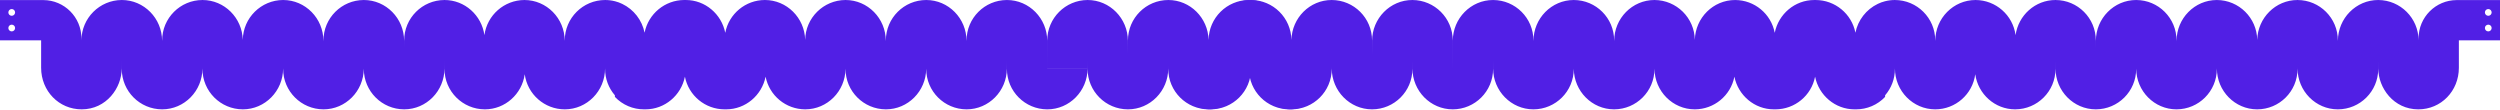
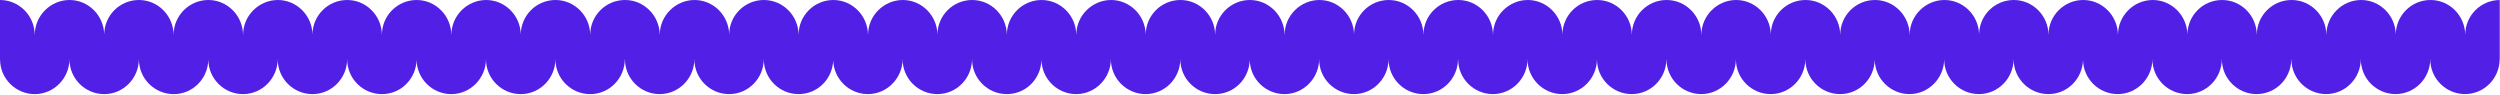
- <svg xmlns="http://www.w3.org/2000/svg" width="2819.575" height="123.325" viewBox="0 0 2819.575 123.325">
-   <g transform="translate(-129.212 0.001)">
-     <path d="M1575.6,12541.818l-.022-.644c0,25.448-20.391,46.149-45.455,46.149a45.586,45.586,0,0,1-45.518-45.506l-.013-3.4v2.77h-.013c-.006,25.439-20.391,46.138-45.452,46.138a45.588,45.588,0,0,1-45.521-45.506l-.032-9.632v8.963h-45.49l.025-31.645a45.728,45.728,0,0,1,45.518-45.5c25.063,0,45.455,20.7,45.455,46.149h-.013v15.306l.057-15.95a45.585,45.585,0,0,1,45.518-45.5c24.691,0,44.829,20.095,45.426,45.019a45.728,45.728,0,0,1,45.505-45.019c25.063,0,45.448,20.7,45.455,46.137h.032v31.038h45.509c0,25.448-20.388,46.149-45.455,46.149A45.586,45.586,0,0,1,1575.6,12541.818Zm-272.988,0-.035-9.632v8.988h.013c0,25.448-20.391,46.149-45.458,46.149a45.586,45.586,0,0,1-45.518-45.506l-.021-.249c-.21,25.268-20.523,45.755-45.456,45.755a45.586,45.586,0,0,1-45.518-45.506l-.024-.231c-.22,25.259-20.526,45.737-45.453,45.737a45.615,45.615,0,0,1-44.675-36.824c-4.261,20.991-22.606,36.824-44.523,36.824-.3,0-.6-.016-.907-.022s-.591.022-.891.022a45.618,45.618,0,0,1-44.678-36.824c-4.258,20.991-22.6,36.824-44.523,36.824-.268,0-.531-.016-.8-.022-.253.007-.5.022-.749.022a44.967,44.967,0,0,1-32.9-14.055v-1.769a45.286,45.286,0,0,1-11.072-29.683l-.009-3.4v2.77h-.013c-.006,25.439-20.395,46.138-45.455,46.138a45.6,45.6,0,0,1-45.12-39.592c-3.146,22.354-22.119,39.592-44.987,39.592a45.586,45.586,0,0,1-45.521-45.506l-.032-9.632v8.988h.009c0,25.448-20.388,46.149-45.455,46.149a45.586,45.586,0,0,1-45.518-45.506l-.024-.283c-.19,25.284-20.508,45.789-45.453,45.789a45.586,45.586,0,0,1-45.518-45.506l-.022-.644c0,25.448-20.391,46.149-45.455,46.149a45.586,45.586,0,0,1-45.521-45.506l-.009-3.4v2.767h-.009c-.009,25.439-20.395,46.138-45.455,46.138a45.586,45.586,0,0,1-45.521-45.506l-.032-9.632v8.881l-.013.116c0,21.9-17.277,46.141-45.186,46.141-25.638,0-45.723-20.625-45.723-46.952v-30.845H167v-45.442h48.8a43.125,43.125,0,0,1,43.035,43.12l.013,2.3a45.728,45.728,0,0,1,45.518-45.5c25.027,0,45.395,20.646,45.455,46.04l.045-.535a45.585,45.585,0,0,1,45.518-45.5c24.691,0,44.829,20.095,45.426,45.016A45.729,45.729,0,0,1,486.313,12464c25.06,0,45.449,20.7,45.455,46.137h.032v2.841l.013-3.473a45.585,45.585,0,0,1,45.518-45.5c25.06,0,45.449,20.7,45.455,46.137h.01v9.083l.035-9.715a45.585,45.585,0,0,1,45.518-45.5c22.878,0,41.85,17.248,44.991,39.6a45.773,45.773,0,0,1,45.117-39.6c25.019,0,45.381,20.624,45.458,46l.042-.5a45.585,45.585,0,0,1,45.518-45.5,44.788,44.788,0,0,1,11.031,1.377v-.009a42.677,42.677,0,0,1,8.251,3,46.2,46.2,0,0,1,25.221,32.5A45.8,45.8,0,0,1,938.65,12464c.294,0,.581.019.872.022s.588-.022.885-.022c21.977,0,40.359,15.918,44.555,37a45.61,45.61,0,0,1,44.706-37c24.691,0,44.833,20.095,45.426,45.016A45.729,45.729,0,0,1,1120.6,12464c25.06,0,45.452,20.7,45.455,46.137h.035v2.841l.01-3.473a45.585,45.585,0,0,1,45.518-45.5c25.06,0,45.448,20.7,45.455,46.137h.013l.031-.632a45.585,45.585,0,0,1,45.518-45.5c25.067,0,45.455,20.7,45.455,46.149h-.01v31.025h45.509c0,25.448-20.391,46.149-45.455,46.149A45.586,45.586,0,0,1,1302.615,12541.818Zm-273-.644h.009l-.009-2.755Zm-90.986,0v-.054Zm-134.716-31.025Zm-454.094,0Zm-173.4-14.541a3.807,3.807,0,1,0,3.8-3.806A3.805,3.805,0,0,0,176.418,12495.608Zm0-17.6a3.807,3.807,0,1,0,3.8-3.81A3.806,3.806,0,0,0,176.418,12478Z" transform="translate(-37.789 -12464.001)" fill="#511FE5" />
-     <path d="M1408.6,45.506l-.022.644C1408.58,20.7,1388.189,0,1363.125,0a45.586,45.586,0,0,0-45.518,45.506l-.013,3.4v-2.77h-.013C1317.576,20.7,1297.191,0,1272.13,0a45.588,45.588,0,0,0-45.521,45.506l-.032,9.632V46.175h-45.49l.025,31.645a45.728,45.728,0,0,0,45.518,45.5c25.063,0,45.455-20.7,45.455-46.149h-.013V61.869l.057,15.95a45.585,45.585,0,0,0,45.518,45.5c24.691,0,44.829-20.095,45.426-45.019a45.728,45.728,0,0,0,45.505,45.019c25.063,0,45.448-20.7,45.455-46.137h.032V46.149h45.509C1499.575,20.7,1479.187,0,1454.12,0A45.586,45.586,0,0,0,1408.6,45.506Zm-272.988,0-.035,9.632V46.149h.013C1135.592,20.7,1115.2,0,1090.134,0a45.586,45.586,0,0,0-45.518,45.506l-.021.249C1044.385,20.487,1024.072,0,999.139,0a45.586,45.586,0,0,0-45.518,45.506l-.024.231C953.377,20.479,933.071,0,908.144,0a45.615,45.615,0,0,0-44.675,36.824C859.208,15.833,840.863,0,818.946,0c-.3,0-.6.016-.907.022S817.449,0,817.149,0a45.618,45.618,0,0,0-44.678,36.824C768.213,15.833,749.868,0,727.948,0c-.268,0-.531.016-.8.022C726.9.016,726.653,0,726.4,0a44.967,44.967,0,0,0-32.9,14.055v1.769A45.286,45.286,0,0,0,682.43,45.506l-.009,3.4v-2.77h-.013C682.4,20.7,662.013,0,636.953,0a45.6,45.6,0,0,0-45.12,39.592C588.686,17.238,569.713,0,546.845,0a45.586,45.586,0,0,0-45.521,45.506l-.032,9.632V46.149h.009C501.3,20.7,480.914,0,455.847,0a45.586,45.586,0,0,0-45.518,45.506l-.024.283C410.115,20.5,389.8,0,364.852,0a45.586,45.586,0,0,0-45.518,45.506l-.022.644C319.312,20.7,298.921,0,273.857,0a45.586,45.586,0,0,0-45.521,45.506l-.009,3.4V46.138h-.009C228.307,20.7,207.922,0,182.862,0a45.586,45.586,0,0,0-45.521,45.506l-.032,9.632V46.257l-.013-.116C137.3,24.242,120.02,0,92.11,0,66.472,0,46.387,20.625,46.387,46.952V77.8H0v45.442H48.8a43.125,43.125,0,0,0,43.035-43.12l.013-2.3a45.728,45.728,0,0,0,45.518,45.5c25.027,0,45.395-20.646,45.455-46.04l.045.535a45.585,45.585,0,0,0,45.518,45.5c24.691,0,44.829-20.095,45.426-45.016a45.729,45.729,0,0,0,45.505,45.016c25.06,0,45.448-20.7,45.455-46.137h.032V74.347l.013,3.473a45.585,45.585,0,0,0,45.518,45.5c25.06,0,45.449-20.7,45.455-46.137h.01V68.1l.035,9.715a45.585,45.585,0,0,0,45.518,45.5c22.878,0,41.85-17.248,44.991-39.6a45.773,45.773,0,0,0,45.117,39.6c25.019,0,45.381-20.624,45.458-46l.042.5a45.585,45.585,0,0,0,45.518,45.5,44.788,44.788,0,0,0,11.031-1.377v.009a42.677,42.677,0,0,0,8.251-3,46.2,46.2,0,0,0,25.221-32.5,45.8,45.8,0,0,0,44.675,36.862c.294,0,.581-.019.872-.022s.588.022.885.022c21.977,0,40.359-15.918,44.555-37a45.61,45.61,0,0,0,44.706,37c24.691,0,44.833-20.095,45.426-45.016A45.729,45.729,0,0,0,953.6,123.324c25.06,0,45.452-20.7,45.455-46.137h.035V74.347l.01,3.473a45.585,45.585,0,0,0,45.518,45.5c25.06,0,45.448-20.7,45.455-46.137h.013l.031.632a45.585,45.585,0,0,0,45.518,45.5c25.067,0,45.455-20.7,45.455-46.149h-.01V46.149h45.509C1226.587,20.7,1206.2,0,1181.132,0A45.586,45.586,0,0,0,1135.614,45.506Zm-273,.644h.009l-.009,2.755Zm-90.986,0V46.2ZM636.912,77.175Zm-454.094,0ZM9.417,91.716a3.807,3.807,0,1,1,3.8,3.806A3.805,3.805,0,0,1,9.417,91.716Zm0,17.6a3.807,3.807,0,1,1,3.8,3.81A3.806,3.806,0,0,1,9.417,109.32Z" transform="translate(2948.787 123.324) rotate(180)" fill="#511FE5" />
+ <svg xmlns="http://www.w3.org/2000/svg" id="Layer_2" data-name="Layer 2" viewBox="0 0 2431.94 91.55">
+   <defs>
+     <style>
+       .cls-1 {
+         fill: #511FE5;
+       }
+     </style>
+   </defs>
+   <g id="Layer_1-2" data-name="Layer 1">
+     <path class="cls-1" d="M2431.9,0c-18.61,0-33.79,15.15-33.79,33.78v2.58c0-1.31,0-2.11,0-2.11h-.02c0-18.89-15.14-34.25-33.74-34.25s-33.58,14.96-33.78,33.42c-.44-18.5-15.39-33.42-33.72-33.42s-33.79,15.15-33.79,33.78l-.04.87v-.39h0c0-18.89-15.14-34.26-33.74-34.26-.02,0-.04,0-.06,0h0s-.03,0-.04,0c-18.61,0-33.79,15.15-33.79,33.78v2.58c0-1.31,0-2.11,0-2.11h-.02c0-18.89-15.14-34.25-33.74-34.25s-33.58,14.96-33.78,33.42c-.44-18.5-15.39-33.42-33.72-33.42s-33.79,15.15-33.79,33.78l-.04.87v-.39h0C2060.25,15.39,2045.16.04,2026.59,0h0s-.03,0-.04,0c0,0-.01,0-.02,0s-.01,0-.02,0c-.02,0-.04,0-.06,0h0c-18.56.05-33.7,15.18-33.7,33.78v2.58c0-1.31,0-2.11,0-2.11h-.02c0-18.89-15.14-34.25-33.74-34.25s-33.58,14.96-33.78,33.42c-.44-18.5-15.39-33.42-33.72-33.42s-33.79,15.15-33.79,33.78l-.04.87v-.39h0C1857.65,15.39,1842.55.04,1823.98,0h0s-.03,0-.04,0c0,0-.01,0-.02,0s-.01,0-.02,0c-.02,0-.04,0-.06,0h0c-18.56.05-33.7,15.18-33.7,33.78v2.58c0-1.31,0-2.11,0-2.11h-.02c0-18.89-15.14-34.25-33.74-34.25s-33.58,14.96-33.78,33.42c-.44-18.5-15.39-33.42-33.72-33.42s-33.79,15.15-33.79,33.78l-.04.87v-.39h0c0-18.89-15.14-34.26-33.74-34.26-.01,0-.03,0-.04,0-.01,0-.03,0-.04,0-18.61,0-33.79,15.15-33.79,33.78v2.58c0-1.31,0-2.11,0-2.11h-.02c0-18.89-15.14-34.25-33.74-34.25s-33.58,14.96-33.78,33.42c-.44-18.5-15.39-33.42-33.72-33.42s-33.79,15.15-33.79,33.78l-.04.87v-.39h0c0-18.89-15.14-34.26-33.74-34.26-.02,0-.04,0-.06,0h0s-.03,0-.04,0c-18.61,0-33.79,15.15-33.79,33.78v2.58c0-1.31,0-2.11,0-2.11h-.02c0-18.89-15.14-34.25-33.74-34.25s-33.58,14.96-33.78,33.42c-.44-18.5-15.39-33.42-33.72-33.42s-33.79,15.15-33.79,33.78l-.04.87v-.39h0C1249.58,15.39,1234.48.04,1215.91,0h0s-.03,0-.04,0c0,0-.01,0-.02,0s-.01,0-.02,0c-.02,0-.04,0-.06,0h0c-18.56.05-33.7,15.18-33.7,33.78v2.58c0-1.31,0-2.11,0-2.11h-.02c0-18.89-15.14-34.25-33.74-34.25s-33.58,14.96-33.78,33.42c-.44-18.5-15.39-33.42-33.72-33.42s-33.79,15.15-33.79,33.78l-.04.87v-.39h0C1046.97,15.39,1031.87.04,1013.3,0h0s-.03,0-.04,0c0,0-.01,0-.02,0s-.01,0-.02,0c-.02,0-.04,0-.06,0h0c-18.56.05-33.7,15.18-33.7,33.78v2.58c0-1.31,0-2.11,0-2.11h-.02c0-18.89-15.14-34.25-33.74-34.25s-33.58,14.96-33.78,33.42c-.44-18.5-15.39-33.42-33.72-33.42s-33.79,15.15-33.79,33.78l-.04.87v-.39h0C844.36,15.4,829.27.05,810.71,0h0s-.03,0-.04,0c0,0-.02,0-.03,0s-.02,0-.03,0c-.02,0-.04,0-.06,0h0c-18.55.06-33.68,15.19-33.68,33.78v2.58c0-1.31,0-2.11,0-2.11h-.02c0-18.89-15.14-34.25-33.74-34.25s-33.58,14.96-33.78,33.42c-.44-18.5-15.39-33.42-33.72-33.42s-33.79,15.15-33.79,33.78l-.04.87v-.39h0c0-18.89-15.14-34.26-33.74-34.26-.02,0-.04,0-.06,0h0s-.03,0-.04,0c-18.61,0-33.79,15.15-33.79,33.78v2.58c0-1.31,0-2.11,0-2.11h-.02c0-18.89-15.14-34.25-33.74-34.25s-33.58,14.96-33.78,33.42c-.44-18.5-15.39-33.42-33.72-33.42s-33.79,15.15-33.79,33.78l-.04.87v-.39h0C439.02,15.39,423.93.04,405.36,0h0s-.03,0-.04,0c0,0-.01,0-.02,0s-.01,0-.02,0c-.02,0-.04,0-.06,0h0c-18.56.05-33.7,15.18-33.7,33.78v2.58c0-1.31,0-2.11,0-2.11h-.02c0-18.89-15.14-34.25-33.74-34.25s-33.58,14.96-33.78,33.42c-.44-18.5-15.39-33.42-33.72-33.42s-33.79,15.15-33.79,33.78l-.04.87v-.39h0C236.42,15.39,221.32.04,202.75,0h0s-.03,0-.04,0c0,0-.01,0-.02,0s-.01,0-.02,0c-.02,0-.04,0-.06,0h0c-18.56.05-33.7,15.18-33.7,33.78v2.58c0-1.31,0-2.11,0-2.11h-.02c0-18.89-15.14-34.25-33.74-34.25s-33.58,14.96-33.78,33.42C100.91,14.92,85.96,0,67.63,0s-33.79,15.15-33.79,33.78l-.04.87v-.39h0C33.81,15.37,18.67,0,.06,0c-.02,0-.04,0-.06,0v57.77c0-.12,0-.24.01-.36h.04v.36c0,18.63,15.19,33.78,33.79,33.78s33.74-15.36,33.74-34.25h0v-2.05,2.52c0,18.63,15.19,33.78,33.8,33.78s33.65-15.28,33.74-34.1h.02v.32c0,18.63,15.19,33.78,33.79,33.78s33.31-14.95,33.72-33.48c.17,18.49,15.28,33.48,33.78,33.48s33.74-15.36,33.74-34.25h0v-2.05,2.52c0,18.63,15.19,33.78,33.8,33.78s33.65-15.28,33.74-34.1h.02v.32c0,18.63,15.19,33.78,33.79,33.78s33.3-14.94,33.72-33.46c.17,18.48,15.28,33.46,33.78,33.46s33.74-15.36,33.74-34.25h0v-2.05,2.52c0,18.63,15.19,33.78,33.8,33.78s33.65-15.28,33.74-34.1h.02v.32c0,18.63,15.19,33.78,33.79,33.78s33.52-15.16,33.73-33.87l.03.08c0,.57.02,1.14.04,1.7v-1.74c0-.11,0-.21,0-.32h.04v.36c0,18.63,15.19,33.78,33.79,33.78s33.74-15.36,33.74-34.25h0v-2.05,2.52c0,18.63,15.19,33.78,33.8,33.78s33.65-15.28,33.74-34.1h.02v.32c0,18.63,15.19,33.78,33.79,33.78s33.14-14.78,33.71-33.16c.33,18.34,15.38,33.16,33.78,33.16s33.74-15.36,33.74-34.25h0v-2.05,2.52c0,18.63,15.19,33.78,33.8,33.78s33.65-15.28,33.74-34.1h.02v.32c0,18.63,15.19,33.78,33.79,33.78s33.31-14.95,33.72-33.48c.17,18.49,15.28,33.48,33.78,33.48s33.74-15.36,33.74-34.25h0v-2.05,2.52c0,18.63,15.19,33.78,33.8,33.78s33.65-15.28,33.74-34.1h.02v.32c0,18.63,15.19,33.78,33.79,33.78s33.3-14.94,33.72-33.46c.17,18.48,15.28,33.46,33.78,33.46s33.74-15.36,33.74-34.25h0v-2.05,2.52c0,18.63,15.19,33.78,33.8,33.78s33.65-15.28,33.74-34.1h.02v.32c0,18.63,15.19,33.78,33.79,33.78s33.53-15.16,33.73-33.87l.03.08c0,.57.02,1.14.04,1.7v-1.74c0-.11,0-.21,0-.32h.04v.36c0,18.63,15.19,33.78,33.79,33.78s33.74-15.36,33.74-34.25h0v-2.05,2.52c0,18.63,15.19,33.78,33.8,33.78s33.65-15.28,33.74-34.1h.02v.32c0,18.63,15.19,33.78,33.79,33.78s33.52-15.16,33.73-33.87l.03.08c0,.57.02,1.14.04,1.7v-2.06h.02v.36c0,18.63,15.19,33.78,33.79,33.78s33.74-15.36,33.74-34.25h0v-2.05,2.52c0,18.63,15.19,33.78,33.8,33.78s33.65-15.28,33.74-34.1h.02v.32c0,18.63,15.19,33.78,33.79,33.78s33.31-14.95,33.72-33.48c.17,18.49,15.28,33.48,33.78,33.48s33.74-15.36,33.74-34.25h0v-2.05,2.52c0,18.63,15.19,33.78,33.8,33.78s33.65-15.28,33.74-34.1h.02v.32c0,18.63,15.19,33.78,33.79,33.78s33.3-14.94,33.72-33.46c.17,18.48,15.28,33.46,33.78,33.46s33.74-15.36,33.74-34.25h0v-2.05,2.52c0,18.63,15.19,33.78,33.8,33.78s33.65-15.28,33.74-34.1h.02v.32c0,18.63,15.19,33.78,33.79,33.78s33.53-15.16,33.73-33.87l.03.08c0,.57.02,1.14.04,1.7v-1.74c0-.11,0-.21,0-.32h.04v.36c0,18.63,15.19,33.78,33.79,33.78s33.74-15.36,33.74-34.25h0v-2.05,2.52c0,18.63,15.19,33.78,33.8,33.78s33.65-15.28,33.74-34.1h.02v.32c0,18.63,15.19,33.78,33.79,33.78s33.52-15.16,33.73-33.87l.03.08c0,.57.01,1.14.04,1.7V0s-.03,0-.04,0Z" />
  </g>
</svg>
